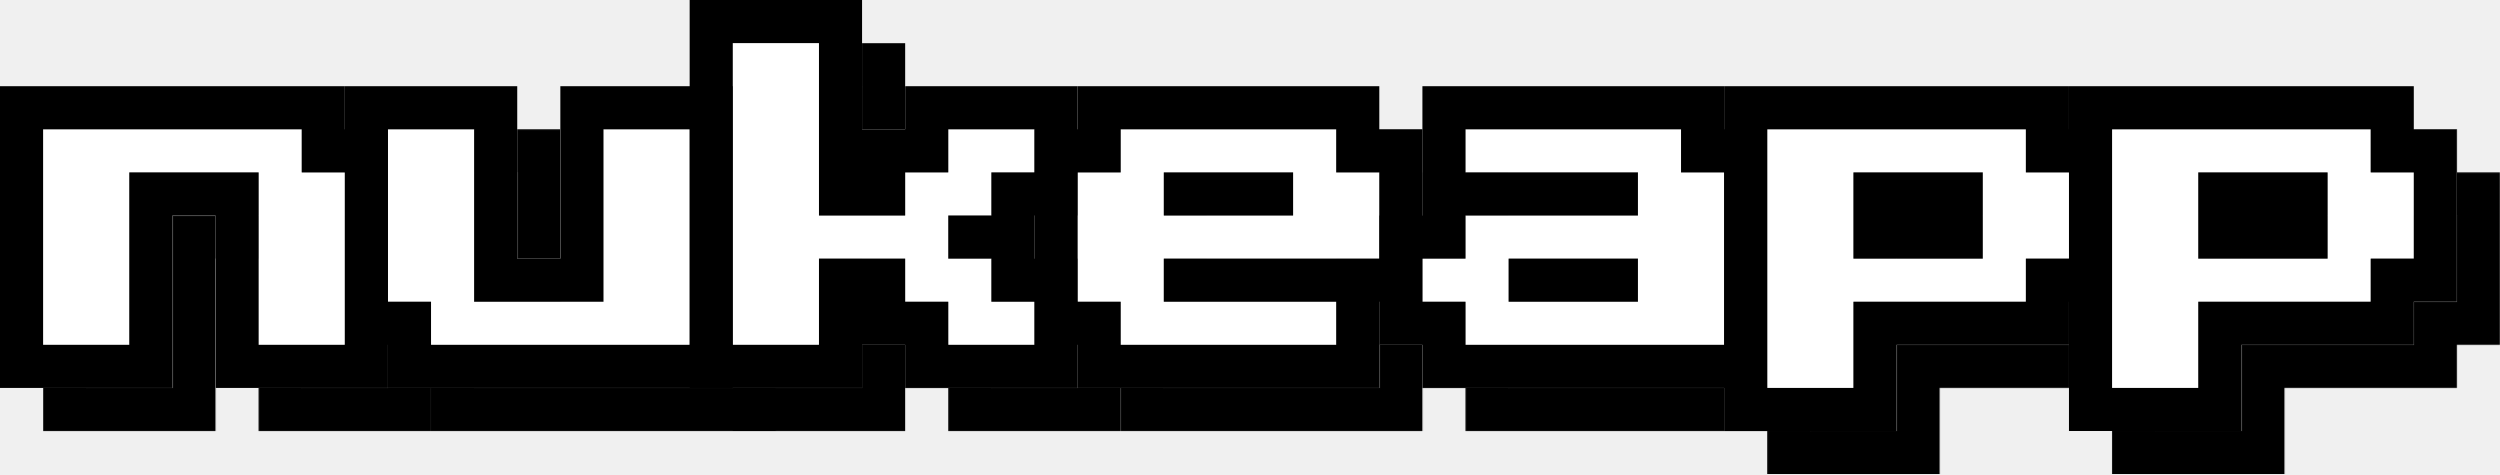
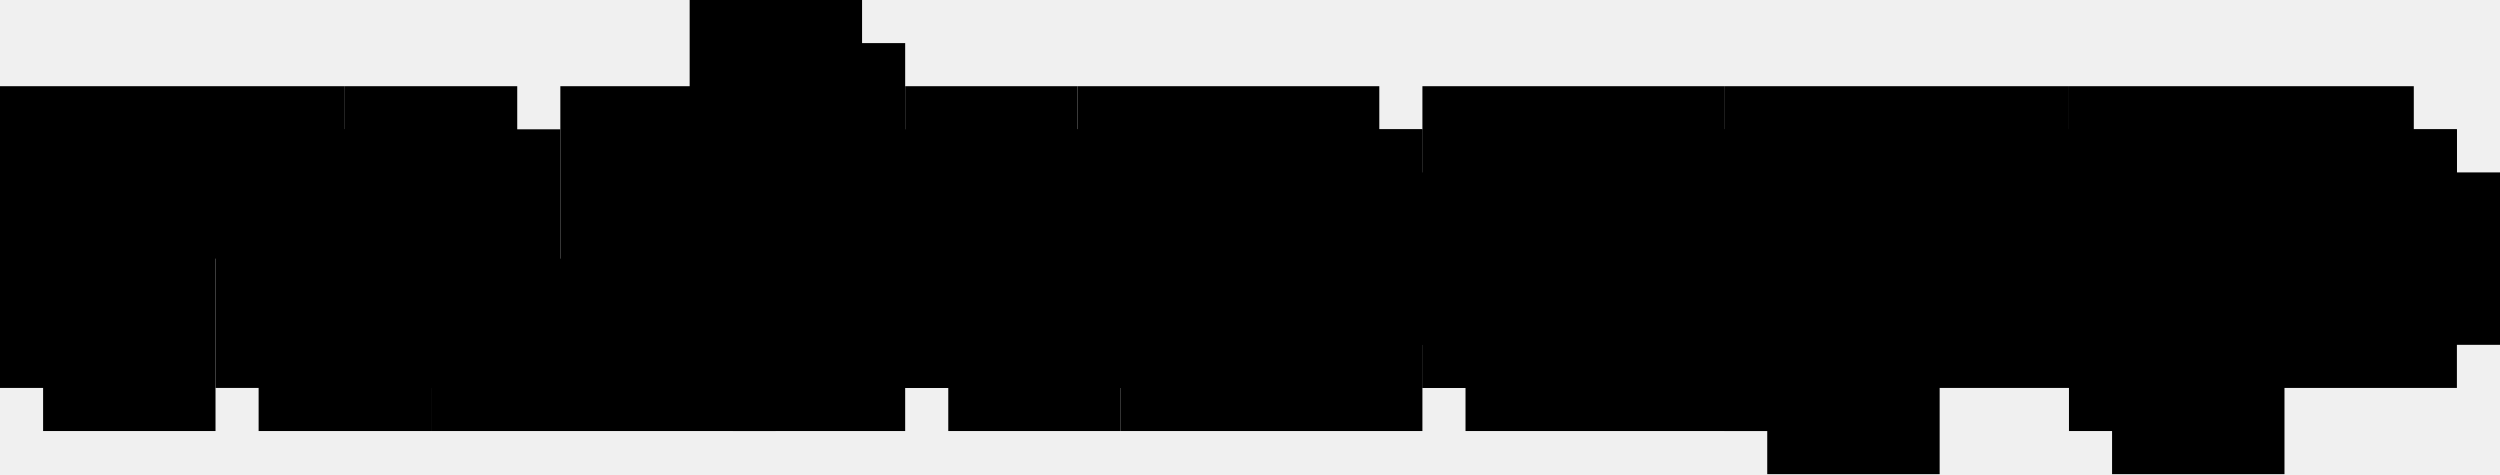
<svg xmlns="http://www.w3.org/2000/svg" width="174" height="33" viewBox="0 0 174 33" fill="none">
-   <g filter="url(#filter0_d_101_1155)">
-     <mask id="path-1-outside-1_101_1155" maskUnits="userSpaceOnUse" x="0" y="0" width="171" height="30" fill="black">
-       <rect fill="white" width="171" height="30" />
-       <path d="M3 24V9H21V12H24V24H18V12H9V24H3Z" />
-       <path d="M30 24V21H27V9H33V21H42V9H48V24H30Z" />
-       <path d="M51 24V3H57V15H63V12H66V9H72V12H69V15H66V18H69V21H72V24H66V21H63V18H57V24H51Z" />
-       <path d="M78 24V21H75V12H78V9H93V12H96V18H81V21H93V24H78ZM81 15H90V12H81V15Z" />
-       <path d="M102 24V21H99V18H102V15H114V12H102V9H117V12H120V24H102ZM105 21H114V18H105V21Z" />
-       <path d="M123 27V9H141V12H144V18H141V21H129V27H123ZM129 18H138V12H129V18Z" />
-       <path d="M147 27V9H165V12H168V18H165V21H153V27H147ZM153 18H162V12H153V18Z" />
-     </mask>
+   <g fill="black" stroke="black" stroke-width="6" transform="translate(3 3)">
+     <path d="M3 24V9H21V12H24V24H18V12H9V24H3Z" />
+     <path d="M30 24V21H27V9H33V21H42V9H48V24H30Z" />
+     <path d="M51 24V3H57V15H63V12H66V9H72V12H69V15H66V18H69V21H72V24H66V21H63V18H57V24H51Z" />
+     <path d="M78 24V21H75V12H78V9H93V12H96V18H81V21H93V24H78ZM81 15H90V12H81V15Z" />
+     <path d="M102 24V21H99V18H102V15H114V12H102V9H117V12H120V24H102ZM105 21H114V18H105V21Z" />
+     <path d="M123 27V9H141V12H144V18H141V21H129V27H123ZM129 18H138V12H129V18Z" />
+     <path d="M147 27V9H165V12H168V18H165V21H153V27H147ZM153 18H162V12H153V18Z" />
+   </g>
+   <g stroke="black" stroke-width="6">
    <path d="M3 24V9H21V12H24V24H18V12H9V24H3Z" fill="white" />
    <path d="M30 24V21H27V9H33V21H42V9H48V24H30Z" fill="white" />
    <path d="M51 24V3H57V15H63V12H66V9H72V12H69V15H66V18H69V21H72V24H66V21H63V18H57V24H51Z" fill="white" />
    <path d="M78 24V21H75V12H78V9H93V12H96V18H81V21H93V24H78ZM81 15H90V12H81V15Z" fill="white" />
    <path d="M102 24V21H99V18H102V15H114V12H102V9H117V12H120V24H102ZM105 21H114V18H105V21Z" fill="white" />
    <path d="M123 27V9H141V12H144V18H141V21H129V27H123ZM129 18H138V12H129V18Z" fill="white" />
    <path d="M147 27V9H165V12H168V18H165V21H153V27H147ZM153 18H162V12H153V18Z" fill="white" />
-     <path d="M3 24V9H21V12H24V24H18V12H9V24H3Z" stroke="black" stroke-width="6" mask="url(#path-1-outside-1_101_1155)" />
-     <path d="M30 24V21H27V9H33V21H42V9H48V24H30Z" stroke="black" stroke-width="6" mask="url(#path-1-outside-1_101_1155)" />
-     <path d="M51 24V3H57V15H63V12H66V9H72V12H69V15H66V18H69V21H72V24H66V21H63V18H57V24H51Z" stroke="black" stroke-width="6" mask="url(#path-1-outside-1_101_1155)" />
-     <path d="M78 24V21H75V12H78V9H93V12H96V18H81V21H93V24H78ZM81 15H90V12H81V15Z" stroke="black" stroke-width="6" mask="url(#path-1-outside-1_101_1155)" />
-     <path d="M102 24V21H99V18H102V15H114V12H102V9H117V12H120V24H102ZM105 21H114V18H105V21Z" stroke="black" stroke-width="6" mask="url(#path-1-outside-1_101_1155)" />
-     <path d="M123 27V9H141V12H144V18H141V21H129V27H123ZM129 18H138V12H129V18Z" stroke="black" stroke-width="6" mask="url(#path-1-outside-1_101_1155)" />
-     <path d="M147 27V9H165V12H168V18H165V21H153V27H147ZM153 18H162V12H153V18Z" stroke="black" stroke-width="6" mask="url(#path-1-outside-1_101_1155)" />
  </g>
-   <defs>
-     <filter id="filter0_d_101_1155" x="0" y="0" width="174" height="33" filterUnits="userSpaceOnUse" color-interpolation-filters="sRGB">
-       <feFlood flood-opacity="0" result="BackgroundImageFix" />
-       <feColorMatrix in="SourceAlpha" type="matrix" values="0 0 0 0 0 0 0 0 0 0 0 0 0 0 0 0 0 127 0" result="hardAlpha" />
-       <feOffset dx="3" dy="3" />
-       <feComposite in2="hardAlpha" operator="out" />
-       <feColorMatrix type="matrix" values="0 0 0 0 0 0 0 0 0 0 0 0 0 0 0 0 0 0 1 0" />
-       <feBlend mode="normal" in2="BackgroundImageFix" result="effect1_dropShadow_101_1155" />
-       <feBlend mode="normal" in="SourceGraphic" in2="effect1_dropShadow_101_1155" result="shape" />
-     </filter>
-   </defs>
</svg>
